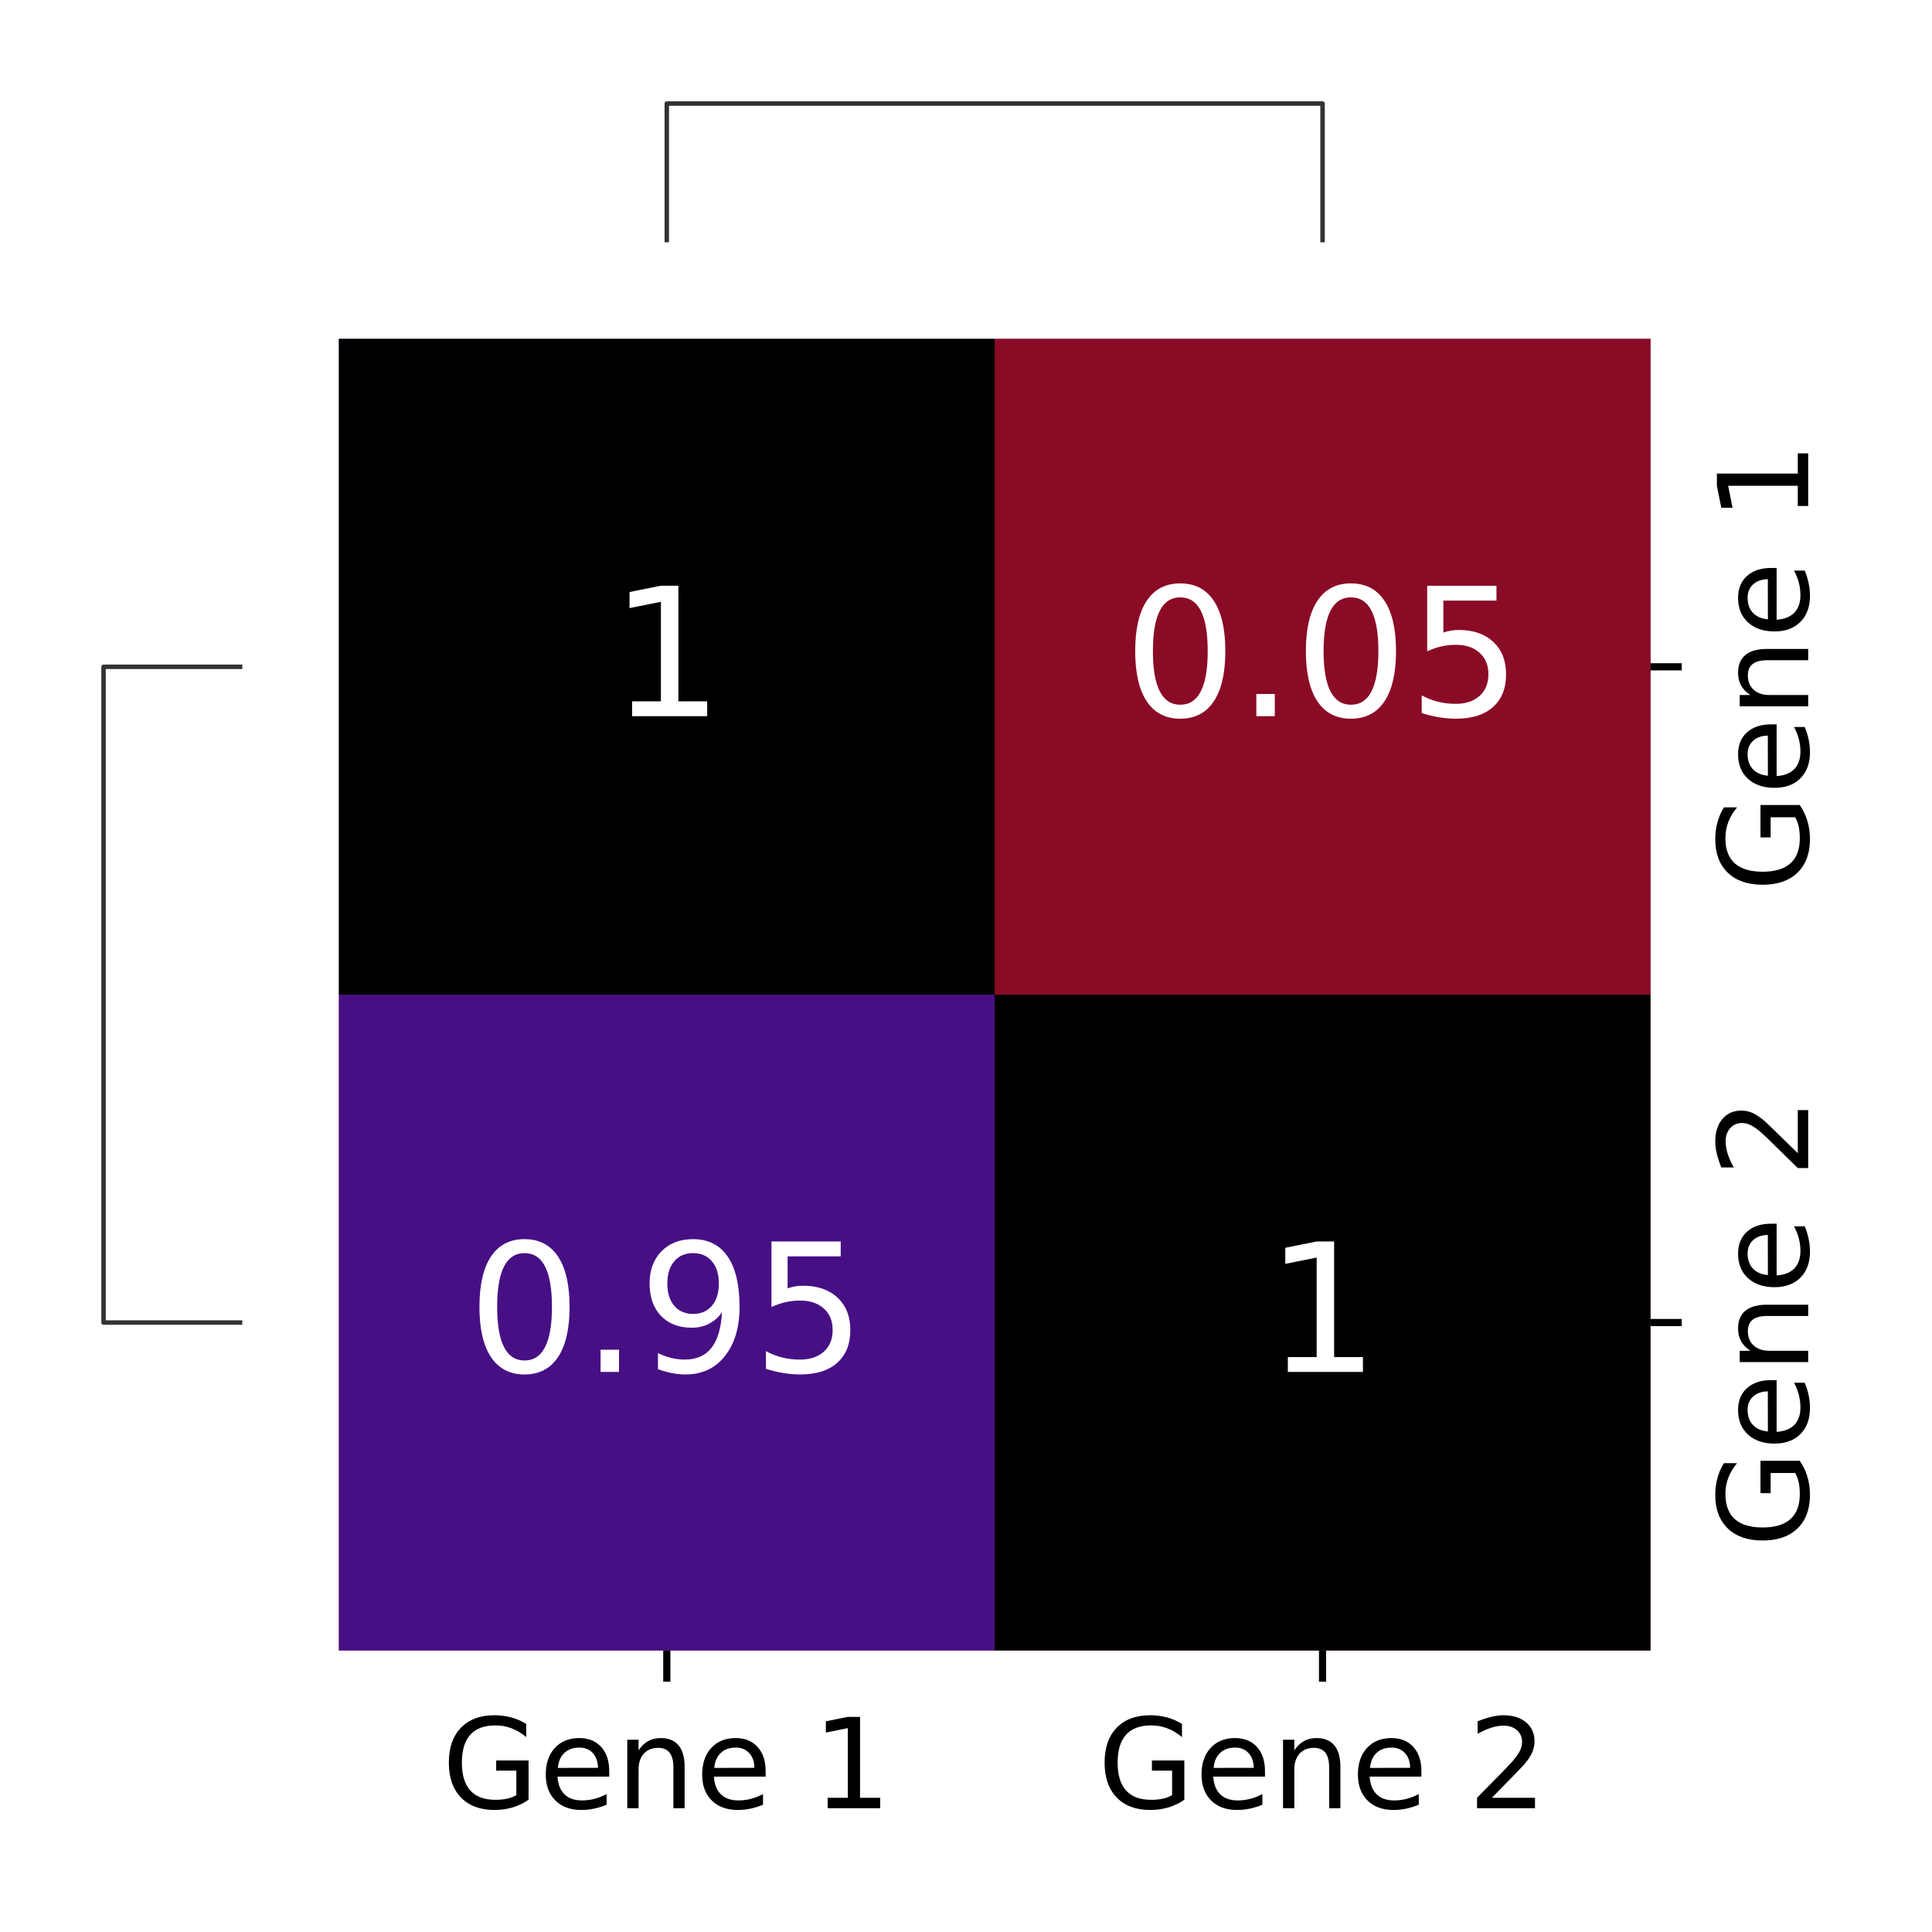
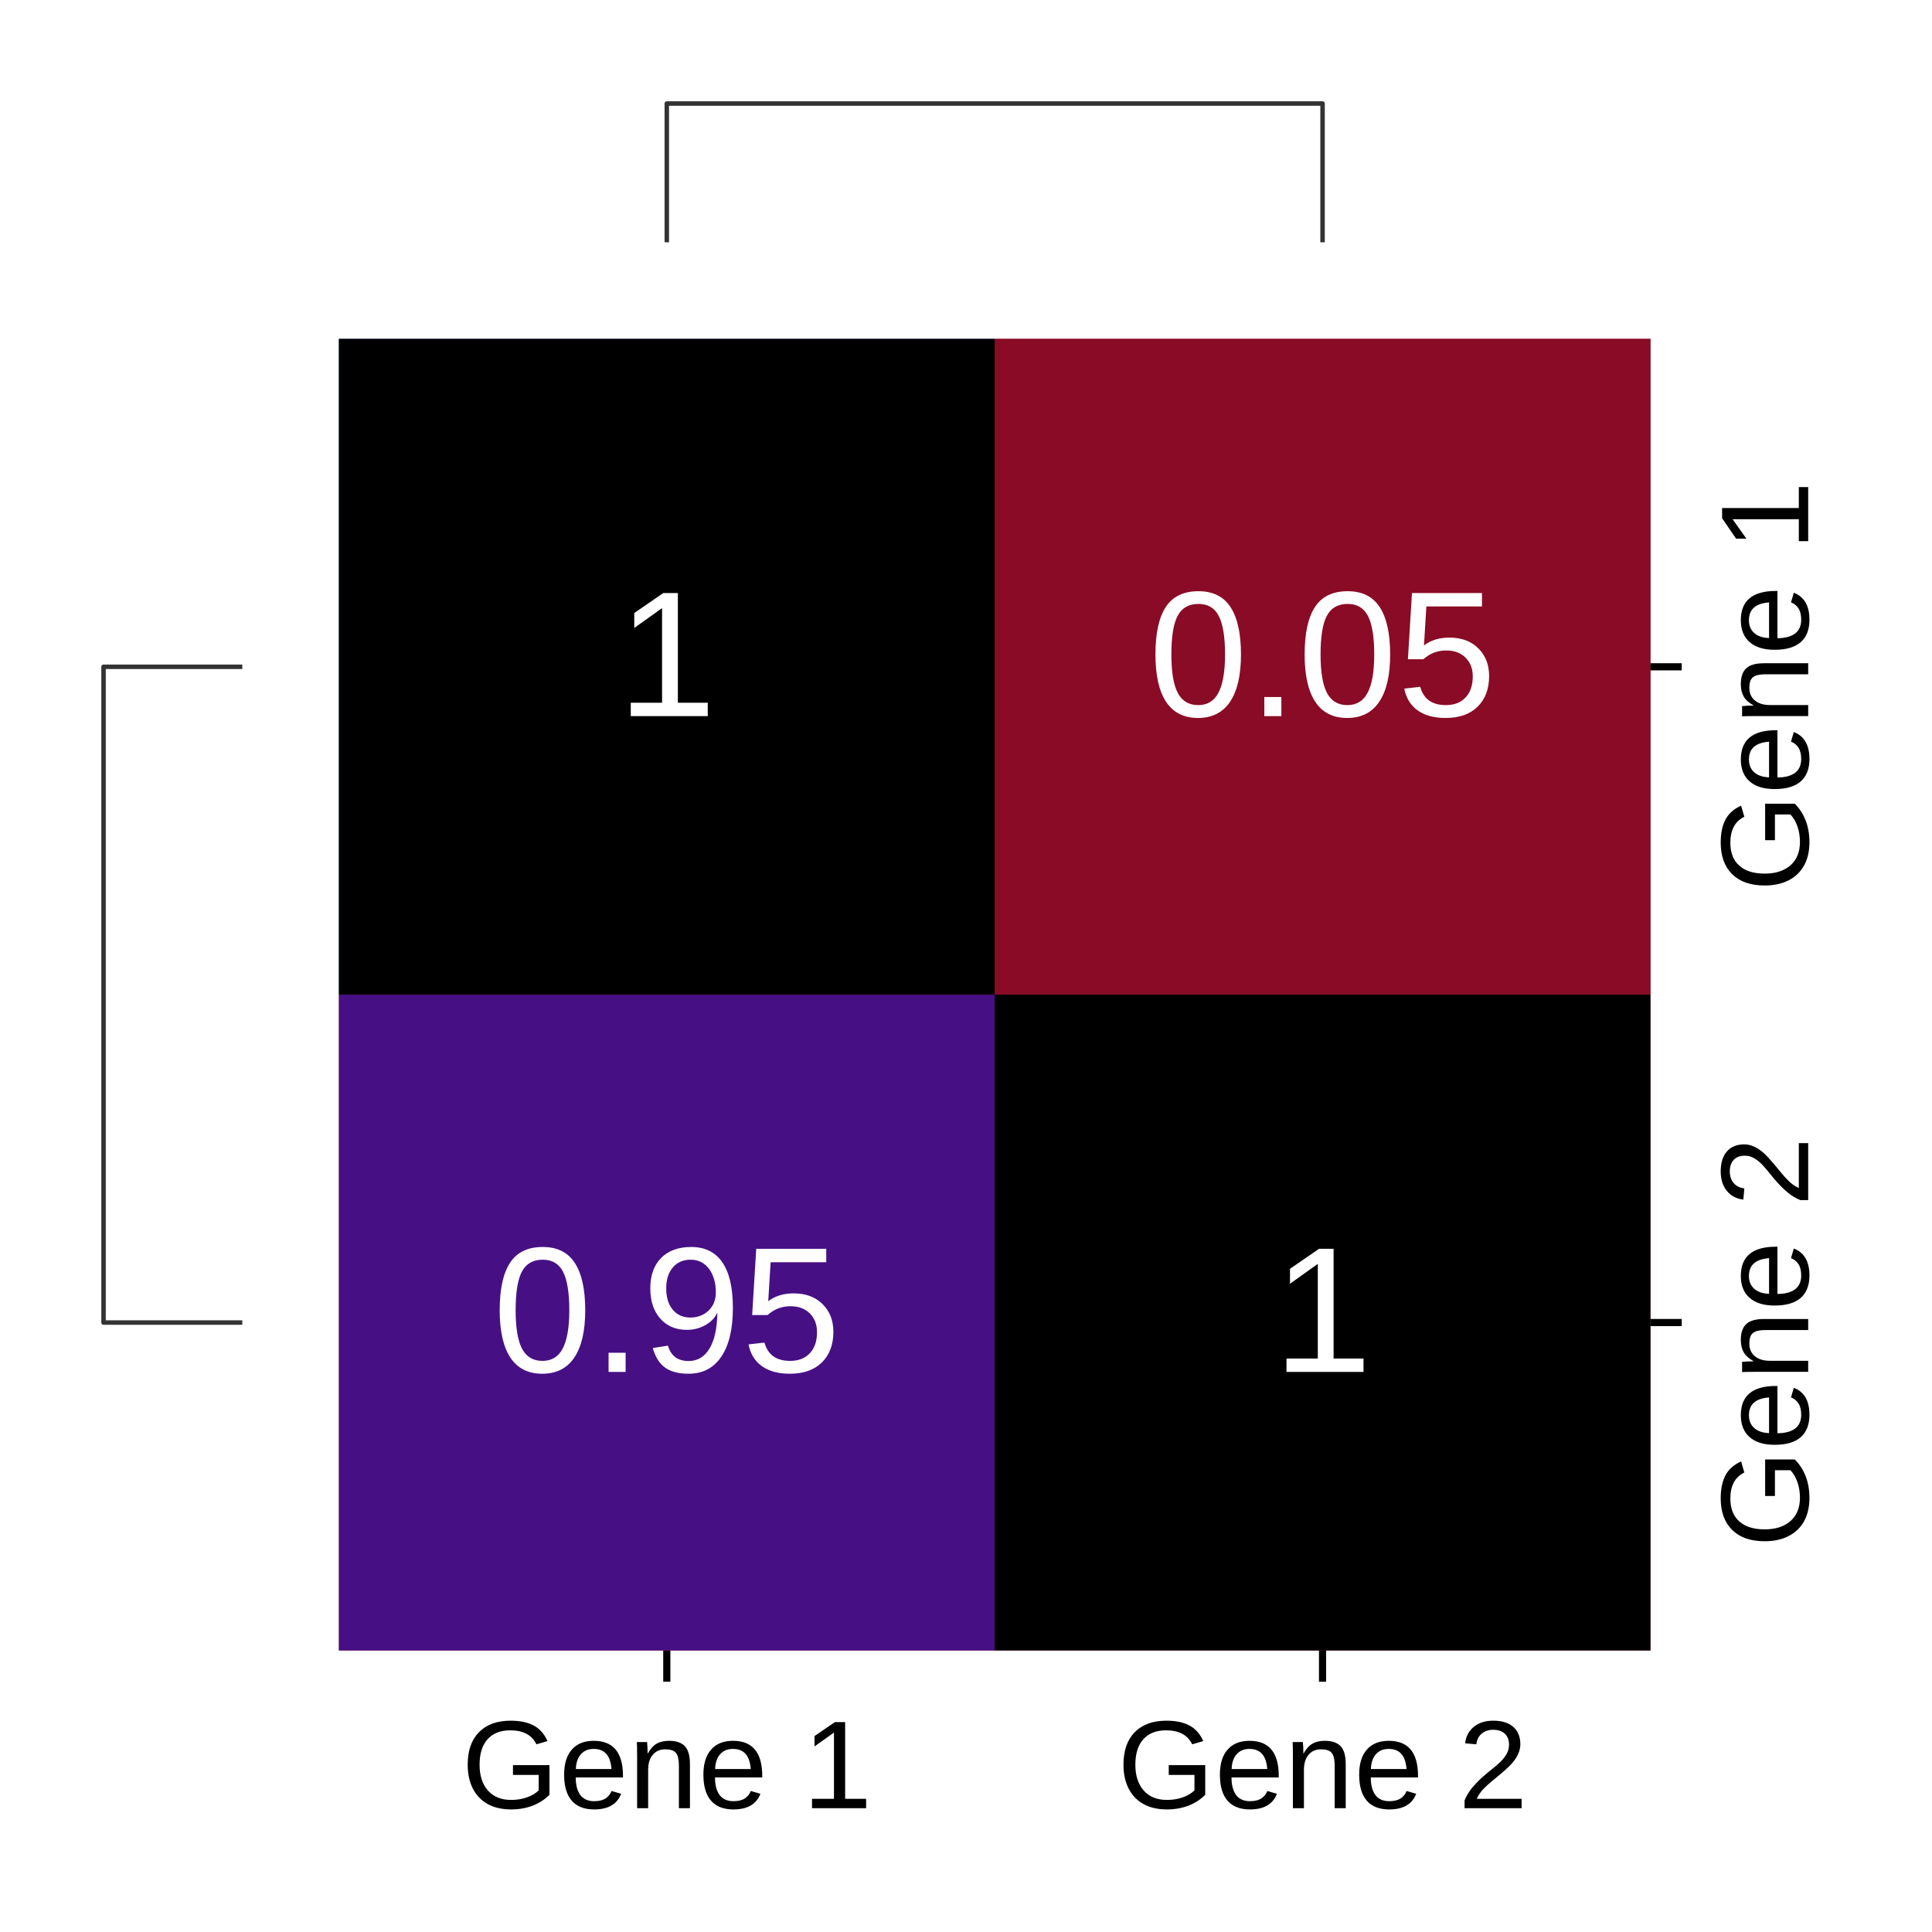
<svg xmlns="http://www.w3.org/2000/svg" xmlns:xlink="http://www.w3.org/1999/xlink" width="216pt" height="216pt" viewBox="0 0 216 216" version="1.1">
  <defs>
    <style type="text/css">*{stroke-linejoin: round; stroke-linecap: butt}</style>
  </defs>
  <g id="figure_1">
    <g id="patch_1">
      <path d="M 0 216  L 216 216  L 216 0  L 0 0  z " style="fill: #ffffff" />
    </g>
    <g id="axes_1">
      <g id="LineCollection_1">
-         <path d="M 27.092 74.549  L 11.576 74.549  L 11.576 147.863  L 27.092 147.863  " clip-path="url(#pb518d1988e)" style="fill: none; stroke: #333333; stroke-width: 0.5" />
+         <path d="M 27.092 74.549  L 11.576 74.549  L 11.576 147.863  L 27.092 147.863  " clip-path="url(#p09adb5723c)" style="fill: none; stroke: #333333; stroke-width: 0.5" />
      </g>
    </g>
    <g id="axes_2">
      <g id="LineCollection_2">
-         <path d="M 74.549 27.092  L 74.549 11.576  L 147.863 11.576  L 147.863 27.092  " clip-path="url(#pc0ecda0da8)" style="fill: none; stroke: #333333; stroke-width: 0.5" />
+         <path d="M 74.549 27.092  L 74.549 11.576  L 147.863 11.576  L 147.863 27.092  " clip-path="url(#p705a514d7b)" style="fill: none; stroke: #333333; stroke-width: 0.5" />
      </g>
    </g>
    <g id="axes_3">
      <g id="patch_2">
        <path d="M 37.892 184.52  L 184.52 184.52  L 184.52 37.892  L 37.892 37.892  z " style="fill: #ffffff" />
      </g>
      <g id="QuadMesh_1">
-         <path d="M 37.892 37.892  L 111.206 37.892  L 111.206 111.206  L 37.892 111.206  L 37.892 37.892  " clip-path="url(#pbb548b8dbe)" style="fill: #053061" />
-         <path d="M 111.206 37.892  L 184.52 37.892  L 184.52 111.206  L 111.206 111.206  L 111.206 37.892  " clip-path="url(#pbb548b8dbe)" style="fill: #8a0b25" />
-         <path d="M 37.892 111.206  L 111.206 111.206  L 111.206 184.52  L 37.892 184.52  L 37.892 111.206  " clip-path="url(#pbb548b8dbe)" style="fill: #b1182b" />
-         <path d="M 111.206 111.206  L 184.52 111.206  L 184.52 184.52  L 111.206 184.52  L 111.206 111.206  " clip-path="url(#pbb548b8dbe)" style="fill: #8a0b25" />
+         <path d="M 37.892 37.892  L 111.206 37.892  L 111.206 111.206  L 37.892 111.206  L 37.892 37.892  " clip-path="url(#p07c7ccaa99)" style="fill: #053061" />
+         <path d="M 111.206 37.892  L 184.52 37.892  L 184.52 111.206  L 111.206 111.206  L 111.206 37.892  " clip-path="url(#p07c7ccaa99)" style="fill: #8a0b25" />
+         <path d="M 37.892 111.206  L 111.206 111.206  L 111.206 184.52  L 37.892 184.52  L 37.892 111.206  " clip-path="url(#p07c7ccaa99)" style="fill: #b1182b" />
+         <path d="M 111.206 111.206  L 184.52 111.206  L 184.52 184.52  L 111.206 184.52  L 111.206 111.206  " clip-path="url(#p07c7ccaa99)" style="fill: #8a0b25" />
      </g>
      <g id="QuadMesh_2">
-         <path d="M 37.892 37.892  L 111.206 37.892  L 111.206 111.206  L 37.892 111.206  L 37.892 37.892  " clip-path="url(#pbb548b8dbe)" style="fill: none" />
-         <path d="M 111.206 37.892  L 184.52 37.892  L 184.52 111.206  L 111.206 111.206  L 111.206 37.892  " clip-path="url(#pbb548b8dbe)" style="fill: #8a0b25" />
-         <path d="M 37.892 111.206  L 111.206 111.206  L 111.206 184.52  L 37.892 184.52  L 37.892 111.206  " clip-path="url(#pbb548b8dbe)" style="fill: none" />
-         <path d="M 111.206 111.206  L 184.52 111.206  L 184.52 184.52  L 111.206 184.52  L 111.206 111.206  " clip-path="url(#pbb548b8dbe)" style="fill: none" />
+         <path d="M 37.892 37.892  L 111.206 37.892  L 111.206 111.206  L 37.892 111.206  L 37.892 37.892  " clip-path="url(#p07c7ccaa99)" style="fill: none" />
+         <path d="M 111.206 37.892  L 184.52 37.892  L 184.52 111.206  L 111.206 111.206  L 111.206 37.892  " clip-path="url(#p07c7ccaa99)" style="fill: #8a0b25" />
+         <path d="M 37.892 111.206  L 111.206 111.206  L 111.206 184.52  L 37.892 184.52  L 37.892 111.206  " clip-path="url(#p07c7ccaa99)" style="fill: none" />
+         <path d="M 111.206 111.206  L 184.52 111.206  L 184.52 184.52  L 111.206 184.52  L 111.206 111.206  " clip-path="url(#p07c7ccaa99)" style="fill: none" />
      </g>
      <g id="QuadMesh_3">
-         <path d="M 37.892 37.892  L 111.206 37.892  L 111.206 111.206  L 37.892 111.206  L 37.892 37.892  " clip-path="url(#pbb548b8dbe)" style="fill: none" />
-         <path d="M 111.206 37.892  L 184.52 37.892  L 184.52 111.206  L 111.206 111.206  L 111.206 37.892  " clip-path="url(#pbb548b8dbe)" style="fill: none" />
-         <path d="M 37.892 111.206  L 111.206 111.206  L 111.206 184.52  L 37.892 184.52  L 37.892 111.206  " clip-path="url(#pbb548b8dbe)" style="fill: #470f84" />
-         <path d="M 111.206 111.206  L 184.52 111.206  L 184.52 184.52  L 111.206 184.52  L 111.206 111.206  " clip-path="url(#pbb548b8dbe)" style="fill: none" />
+         <path d="M 37.892 37.892  L 111.206 37.892  L 111.206 111.206  L 37.892 111.206  L 37.892 37.892  " clip-path="url(#p07c7ccaa99)" style="fill: none" />
+         <path d="M 111.206 37.892  L 184.52 37.892  L 184.52 111.206  L 111.206 111.206  L 111.206 37.892  " clip-path="url(#p07c7ccaa99)" style="fill: none" />
+         <path d="M 37.892 111.206  L 111.206 111.206  L 111.206 184.52  L 37.892 184.52  L 37.892 111.206  " clip-path="url(#p07c7ccaa99)" style="fill: #470f84" />
+         <path d="M 111.206 111.206  L 184.52 111.206  L 184.52 184.52  L 111.206 184.52  L 111.206 111.206  " clip-path="url(#p07c7ccaa99)" style="fill: none" />
      </g>
      <g id="QuadMesh_4">
-         <path d="M 37.892 37.892  L 111.206 37.892  L 111.206 111.206  L 37.892 111.206  L 37.892 37.892  " clip-path="url(#pbb548b8dbe)" />
-         <path d="M 111.206 37.892  L 184.52 37.892  L 184.52 111.206  L 111.206 111.206  L 111.206 37.892  " clip-path="url(#pbb548b8dbe)" style="fill: none" />
-         <path d="M 37.892 111.206  L 111.206 111.206  L 111.206 184.52  L 37.892 184.52  L 37.892 111.206  " clip-path="url(#pbb548b8dbe)" style="fill: none" />
-         <path d="M 111.206 111.206  L 184.52 111.206  L 184.52 184.52  L 111.206 184.52  L 111.206 111.206  " clip-path="url(#pbb548b8dbe)" />
+         <path d="M 37.892 37.892  L 111.206 37.892  L 111.206 111.206  L 37.892 111.206  L 37.892 37.892  " clip-path="url(#p07c7ccaa99)" />
+         <path d="M 111.206 37.892  L 184.52 37.892  L 184.52 111.206  L 111.206 111.206  L 111.206 37.892  " clip-path="url(#p07c7ccaa99)" style="fill: none" />
+         <path d="M 37.892 111.206  L 111.206 111.206  L 111.206 184.52  L 37.892 184.52  L 37.892 111.206  " clip-path="url(#p07c7ccaa99)" style="fill: none" />
+         <path d="M 111.206 111.206  L 184.52 111.206  L 184.52 184.52  L 111.206 184.52  L 111.206 111.206  " clip-path="url(#p07c7ccaa99)" />
      </g>
      <g id="matplotlib.axis_1">
        <g id="xtick_1">
          <g id="line2d_1">
            <defs>
-               <path id="me2d6b1d272" d="M 0 0  L 0 3.5  " style="stroke: #000000; stroke-width: 0.8" />
+               <path id="mb46327ccb4" d="M 0 0  L 0 3.5  " style="stroke: #000000; stroke-width: 0.8" />
            </defs>
            <g>
-               <use xlink:href="#me2d6b1d272" x="74.549" y="184.52" style="stroke: #000000; stroke-width: 0.8" />
+               <use xlink:href="#mb46327ccb4" x="74.549" y="184.52" style="stroke: #000000; stroke-width: 0.8" />
            </g>
          </g>
          <g id="text_1">
-             <g transform="translate(49.39603 202.1578) scale(0.14 -0.14)">
-               <defs>
-                 <path id="DejaVuSans-47" d="M 3809 666  L 3809 1919  L 2778 1919  L 2778 2438  L 4434 2438  L 4434 434  Q 4069 175 3628 42  Q 3188 -91 2688 -91  Q 1594 -91 976 548  Q 359 1188 359 2328  Q 359 3472 976 4111  Q 1594 4750 2688 4750  Q 3144 4750 3555 4637  Q 3966 4525 4313 4306  L 4313 3634  Q 3963 3931 3569 4081  Q 3175 4231 2741 4231  Q 1884 4231 1454 3753  Q 1025 3275 1025 2328  Q 1025 1384 1454 906  Q 1884 428 2741 428  Q 3075 428 3337 486  Q 3600 544 3809 666  z " transform="scale(0.015625)" />
-                 <path id="DejaVuSans-65" d="M 3597 1894  L 3597 1613  L 953 1613  Q 991 1019 1311 708  Q 1631 397 2203 397  Q 2534 397 2845 478  Q 3156 559 3463 722  L 3463 178  Q 3153 47 2828 -22  Q 2503 -91 2169 -91  Q 1331 -91 842 396  Q 353 884 353 1716  Q 353 2575 817 3079  Q 1281 3584 2069 3584  Q 2775 3584 3186 3129  Q 3597 2675 3597 1894  z M 3022 2063  Q 3016 2534 2758 2815  Q 2500 3097 2075 3097  Q 1594 3097 1305 2825  Q 1016 2553 972 2059  L 3022 2063  z " transform="scale(0.015625)" />
-                 <path id="DejaVuSans-6e" d="M 3513 2113  L 3513 0  L 2938 0  L 2938 2094  Q 2938 2591 2744 2837  Q 2550 3084 2163 3084  Q 1697 3084 1428 2787  Q 1159 2491 1159 1978  L 1159 0  L 581 0  L 581 3500  L 1159 3500  L 1159 2956  Q 1366 3272 1645 3428  Q 1925 3584 2291 3584  Q 2894 3584 3203 3211  Q 3513 2838 3513 2113  z " transform="scale(0.015625)" />
-                 <path id="DejaVuSans-20" transform="scale(0.015625)" />
-                 <path id="DejaVuSans-31" d="M 794 531  L 1825 531  L 1825 4091  L 703 3866  L 703 4441  L 1819 4666  L 2450 4666  L 2450 531  L 3481 531  L 3481 0  L 794 0  L 794 531  z " transform="scale(0.015625)" />
-               </defs>
-               <use xlink:href="#DejaVuSans-47" />
-               <use xlink:href="#DejaVuSans-65" x="77.49" />
-               <use xlink:href="#DejaVuSans-6e" x="139.014" />
-               <use xlink:href="#DejaVuSans-65" x="202.393" />
-               <use xlink:href="#DejaVuSans-20" x="263.916" />
-               <use xlink:href="#DejaVuSans-31" x="295.703" />
-             </g>
+             <text style="font: 14px 'Arial', 'Helvetica', 'DejaVu Sans', sans-serif; text-anchor: middle" x="74.549" y="202.158" transform="rotate(-0 74.549 202.1578)">Gene 1</text>
          </g>
        </g>
        <g id="xtick_2">
          <g id="line2d_2">
            <g>
-               <use xlink:href="#me2d6b1d272" x="147.863" y="184.52" style="stroke: #000000; stroke-width: 0.8" />
+               <use xlink:href="#mb46327ccb4" x="147.863" y="184.52" style="stroke: #000000; stroke-width: 0.8" />
            </g>
          </g>
          <g id="text_2">
-             <g transform="translate(122.71 202.1578) scale(0.14 -0.14)">
-               <defs>
-                 <path id="DejaVuSans-32" d="M 1228 531  L 3431 531  L 3431 0  L 469 0  L 469 531  Q 828 903 1448 1529  Q 2069 2156 2228 2338  Q 2531 2678 2651 2914  Q 2772 3150 2772 3378  Q 2772 3750 2511 3984  Q 2250 4219 1831 4219  Q 1534 4219 1204 4116  Q 875 4013 500 3803  L 500 4441  Q 881 4594 1212 4672  Q 1544 4750 1819 4750  Q 2544 4750 2975 4387  Q 3406 4025 3406 3419  Q 3406 3131 3298 2873  Q 3191 2616 2906 2266  Q 2828 2175 2409 1742  Q 1991 1309 1228 531  z " transform="scale(0.015625)" />
-               </defs>
-               <use xlink:href="#DejaVuSans-47" />
-               <use xlink:href="#DejaVuSans-65" x="77.49" />
-               <use xlink:href="#DejaVuSans-6e" x="139.014" />
-               <use xlink:href="#DejaVuSans-65" x="202.393" />
-               <use xlink:href="#DejaVuSans-20" x="263.916" />
-               <use xlink:href="#DejaVuSans-32" x="295.703" />
-             </g>
+             <text style="font: 14px 'Arial', 'Helvetica', 'DejaVu Sans', sans-serif; text-anchor: middle" x="147.863" y="202.158" transform="rotate(-0 147.863 202.1578)">Gene 2</text>
          </g>
        </g>
      </g>
      <g id="matplotlib.axis_2">
        <g id="ytick_1">
          <g id="line2d_3">
            <defs>
-               <path id="mdc6c84c537" d="M 0 0  L 3.5 0  " style="stroke: #000000; stroke-width: 0.8" />
+               <path id="m846a015480" d="M 0 0  L 3.5 0  " style="stroke: #000000; stroke-width: 0.8" />
            </defs>
            <g>
-               <use xlink:href="#mdc6c84c537" x="184.52" y="74.549" style="stroke: #000000; stroke-width: 0.8" />
+               <use xlink:href="#m846a015480" x="184.52" y="74.549" style="stroke: #000000; stroke-width: 0.8" />
            </g>
          </g>
          <g id="text_3">
-             <g transform="translate(202.1578 99.70197) rotate(-90) scale(0.14 -0.14)">
-               <use xlink:href="#DejaVuSans-47" />
-               <use xlink:href="#DejaVuSans-65" x="77.49" />
-               <use xlink:href="#DejaVuSans-6e" x="139.014" />
-               <use xlink:href="#DejaVuSans-65" x="202.393" />
-               <use xlink:href="#DejaVuSans-20" x="263.916" />
-               <use xlink:href="#DejaVuSans-31" x="295.703" />
-             </g>
+             <text style="font: 14px 'Arial', 'Helvetica', 'DejaVu Sans', sans-serif" transform="translate(202.1578 99.70197) rotate(-90)">Gene 1</text>
          </g>
        </g>
        <g id="ytick_2">
          <g id="line2d_4">
            <g>
-               <use xlink:href="#mdc6c84c537" x="184.52" y="147.863" style="stroke: #000000; stroke-width: 0.8" />
+               <use xlink:href="#m846a015480" x="184.52" y="147.863" style="stroke: #000000; stroke-width: 0.8" />
            </g>
          </g>
          <g id="text_4">
-             <g transform="translate(202.1578 173.016) rotate(-90) scale(0.14 -0.14)">
-               <use xlink:href="#DejaVuSans-47" />
-               <use xlink:href="#DejaVuSans-65" x="77.49" />
-               <use xlink:href="#DejaVuSans-6e" x="139.014" />
-               <use xlink:href="#DejaVuSans-65" x="202.393" />
-               <use xlink:href="#DejaVuSans-20" x="263.916" />
-               <use xlink:href="#DejaVuSans-32" x="295.703" />
-             </g>
+             <text style="font: 14px 'Arial', 'Helvetica', 'DejaVu Sans', sans-serif" transform="translate(202.1578 173.016) rotate(-90)">Gene 2</text>
          </g>
        </g>
      </g>
      <g id="text_5">
-         <g style="fill: #ffffff" transform="translate(125.5974 80.06775) scale(0.2 -0.2)">
-           <defs>
-             <path id="DejaVuSans-30" d="M 2034 4250  Q 1547 4250 1301 3770  Q 1056 3291 1056 2328  Q 1056 1369 1301 889  Q 1547 409 2034 409  Q 2525 409 2770 889  Q 3016 1369 3016 2328  Q 3016 3291 2770 3770  Q 2525 4250 2034 4250  z M 2034 4750  Q 2819 4750 3233 4129  Q 3647 3509 3647 2328  Q 3647 1150 3233 529  Q 2819 -91 2034 -91  Q 1250 -91 836 529  Q 422 1150 422 2328  Q 422 3509 836 4129  Q 1250 4750 2034 4750  z " transform="scale(0.015625)" />
-             <path id="DejaVuSans-2e" d="M 684 794  L 1344 794  L 1344 0  L 684 0  L 684 794  z " transform="scale(0.015625)" />
-             <path id="DejaVuSans-35" d="M 691 4666  L 3169 4666  L 3169 4134  L 1269 4134  L 1269 2991  Q 1406 3038 1543 3061  Q 1681 3084 1819 3084  Q 2600 3084 3056 2656  Q 3513 2228 3513 1497  Q 3513 744 3044 326  Q 2575 -91 1722 -91  Q 1428 -91 1123 -41  Q 819 9 494 109  L 494 744  Q 775 591 1075 516  Q 1375 441 1709 441  Q 2250 441 2565 725  Q 2881 1009 2881 1497  Q 2881 1984 2565 2268  Q 2250 2553 1709 2553  Q 1456 2553 1204 2497  Q 953 2441 691 2322  L 691 4666  z " transform="scale(0.015625)" />
-           </defs>
-           <use xlink:href="#DejaVuSans-30" />
-           <use xlink:href="#DejaVuSans-2e" x="63.623" />
-           <use xlink:href="#DejaVuSans-30" x="95.41" />
-           <use xlink:href="#DejaVuSans-35" x="159.033" />
-         </g>
+         <text style="fill: #ffffff; font: 20px 'Arial', 'Helvetica', 'DejaVu Sans', sans-serif; text-anchor: middle" x="147.863" y="80.068" transform="rotate(-0 147.863 80.06775)">0.05</text>
      </g>
      <g id="text_6">
-         <g style="fill: #ffffff" transform="translate(52.28337 153.3818) scale(0.2 -0.2)">
-           <defs>
-             <path id="DejaVuSans-39" d="M 703 97  L 703 672  Q 941 559 1184 500  Q 1428 441 1663 441  Q 2288 441 2617 861  Q 2947 1281 2994 2138  Q 2813 1869 2534 1725  Q 2256 1581 1919 1581  Q 1219 1581 811 2004  Q 403 2428 403 3163  Q 403 3881 828 4315  Q 1253 4750 1959 4750  Q 2769 4750 3195 4129  Q 3622 3509 3622 2328  Q 3622 1225 3098 567  Q 2575 -91 1691 -91  Q 1453 -91 1209 -44  Q 966 3 703 97  z M 1959 2075  Q 2384 2075 2632 2365  Q 2881 2656 2881 3163  Q 2881 3666 2632 3958  Q 2384 4250 1959 4250  Q 1534 4250 1286 3958  Q 1038 3666 1038 3163  Q 1038 2656 1286 2365  Q 1534 2075 1959 2075  z " transform="scale(0.015625)" />
-           </defs>
-           <use xlink:href="#DejaVuSans-30" />
-           <use xlink:href="#DejaVuSans-2e" x="63.623" />
-           <use xlink:href="#DejaVuSans-39" x="95.41" />
-           <use xlink:href="#DejaVuSans-35" x="159.033" />
-         </g>
+         <text style="fill: #ffffff; font: 20px 'Arial', 'Helvetica', 'DejaVu Sans', sans-serif; text-anchor: middle" x="74.549" y="153.382" transform="rotate(-0 74.549 153.3818)">0.95</text>
      </g>
      <g id="text_7">
-         <g style="fill: #ffffff" transform="translate(68.1865 80.06775) scale(0.2 -0.2)">
-           <use xlink:href="#DejaVuSans-31" />
-         </g>
+         <text style="fill: #ffffff; font: 20px 'Arial', 'Helvetica', 'DejaVu Sans', sans-serif; text-anchor: middle" x="74.549" y="80.068" transform="rotate(-0 74.549 80.06775)">1</text>
      </g>
      <g id="text_8">
-         <g style="fill: #ffffff" transform="translate(141.5005 153.3818) scale(0.2 -0.2)">
-           <use xlink:href="#DejaVuSans-31" />
-         </g>
+         <text style="fill: #ffffff; font: 20px 'Arial', 'Helvetica', 'DejaVu Sans', sans-serif; text-anchor: middle" x="147.863" y="153.382" transform="rotate(-0 147.863 153.3818)">1</text>
      </g>
    </g>
  </g>
  <defs>
-     <clipPath id="pb518d1988e">
+     <clipPath id="p09adb5723c">
      <rect x="10.8" y="37.892" width="16.292" height="146.628" />
    </clipPath>
-     <clipPath id="pc0ecda0da8">
+     <clipPath id="p705a514d7b">
      <rect x="37.892" y="10.8" width="146.628" height="16.292" />
    </clipPath>
-     <clipPath id="pbb548b8dbe">
+     <clipPath id="p07c7ccaa99">
      <rect x="37.892" y="37.892" width="146.628" height="146.628" />
    </clipPath>
  </defs>
</svg>
